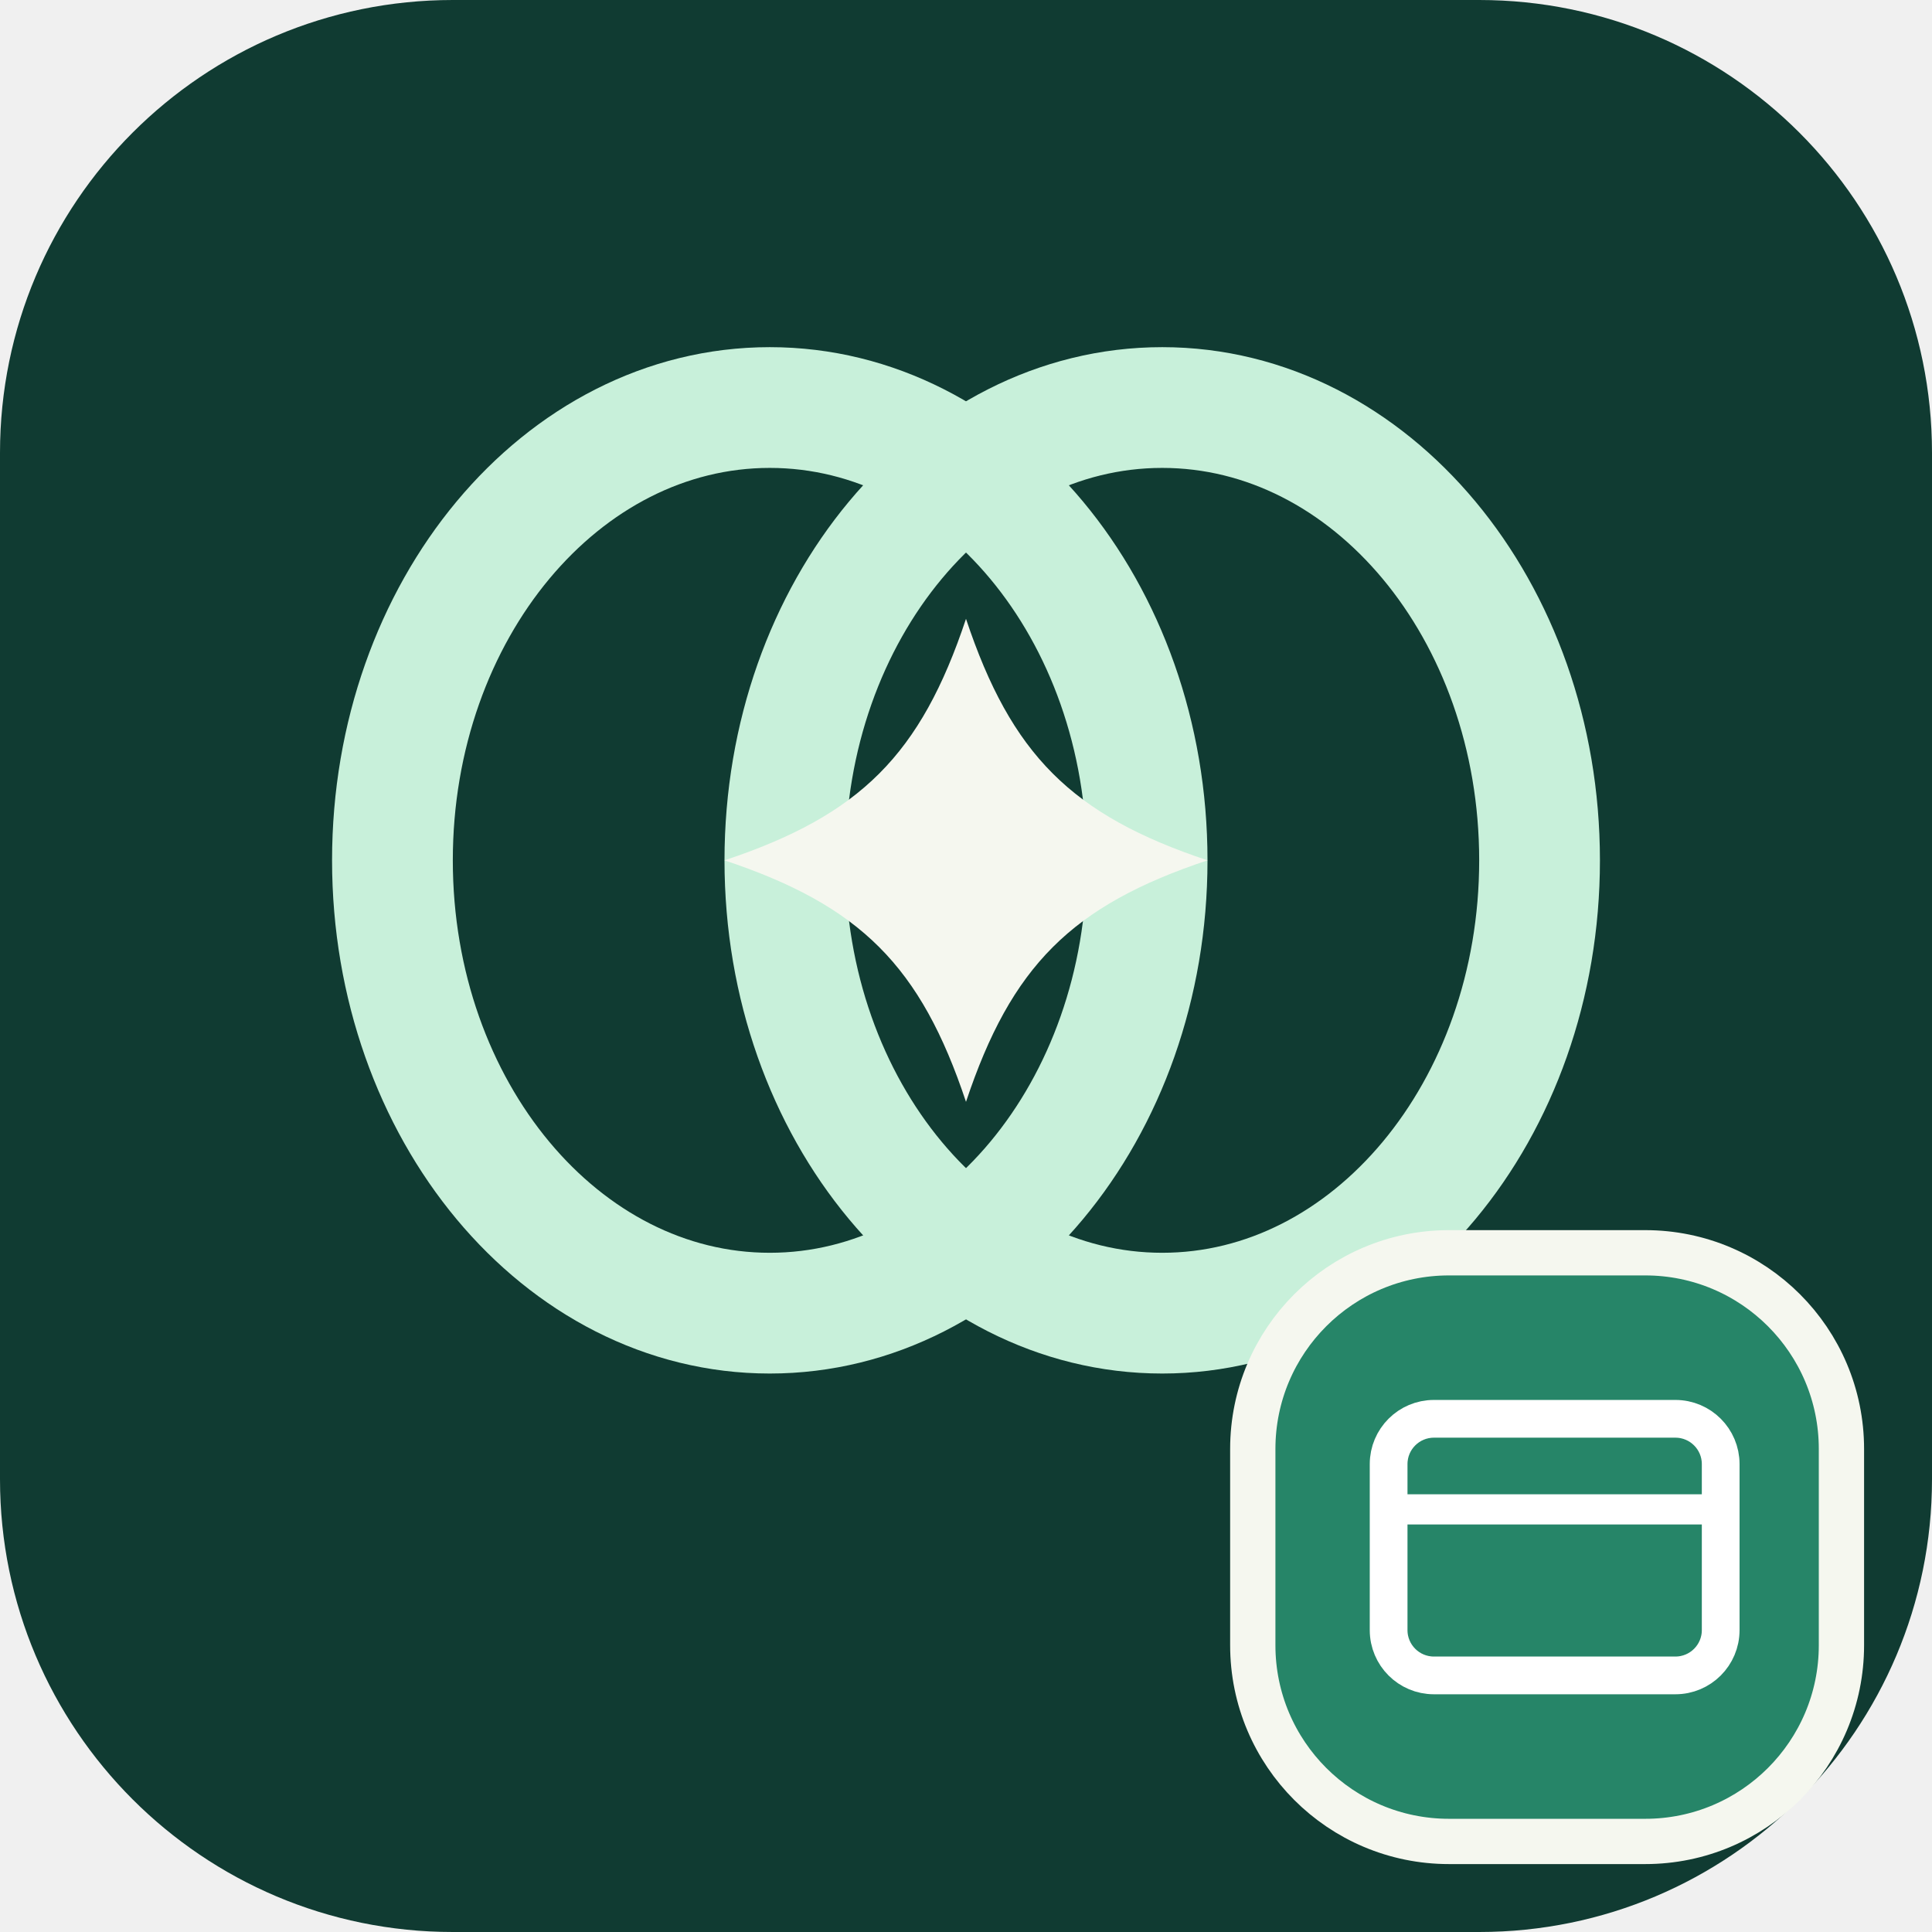
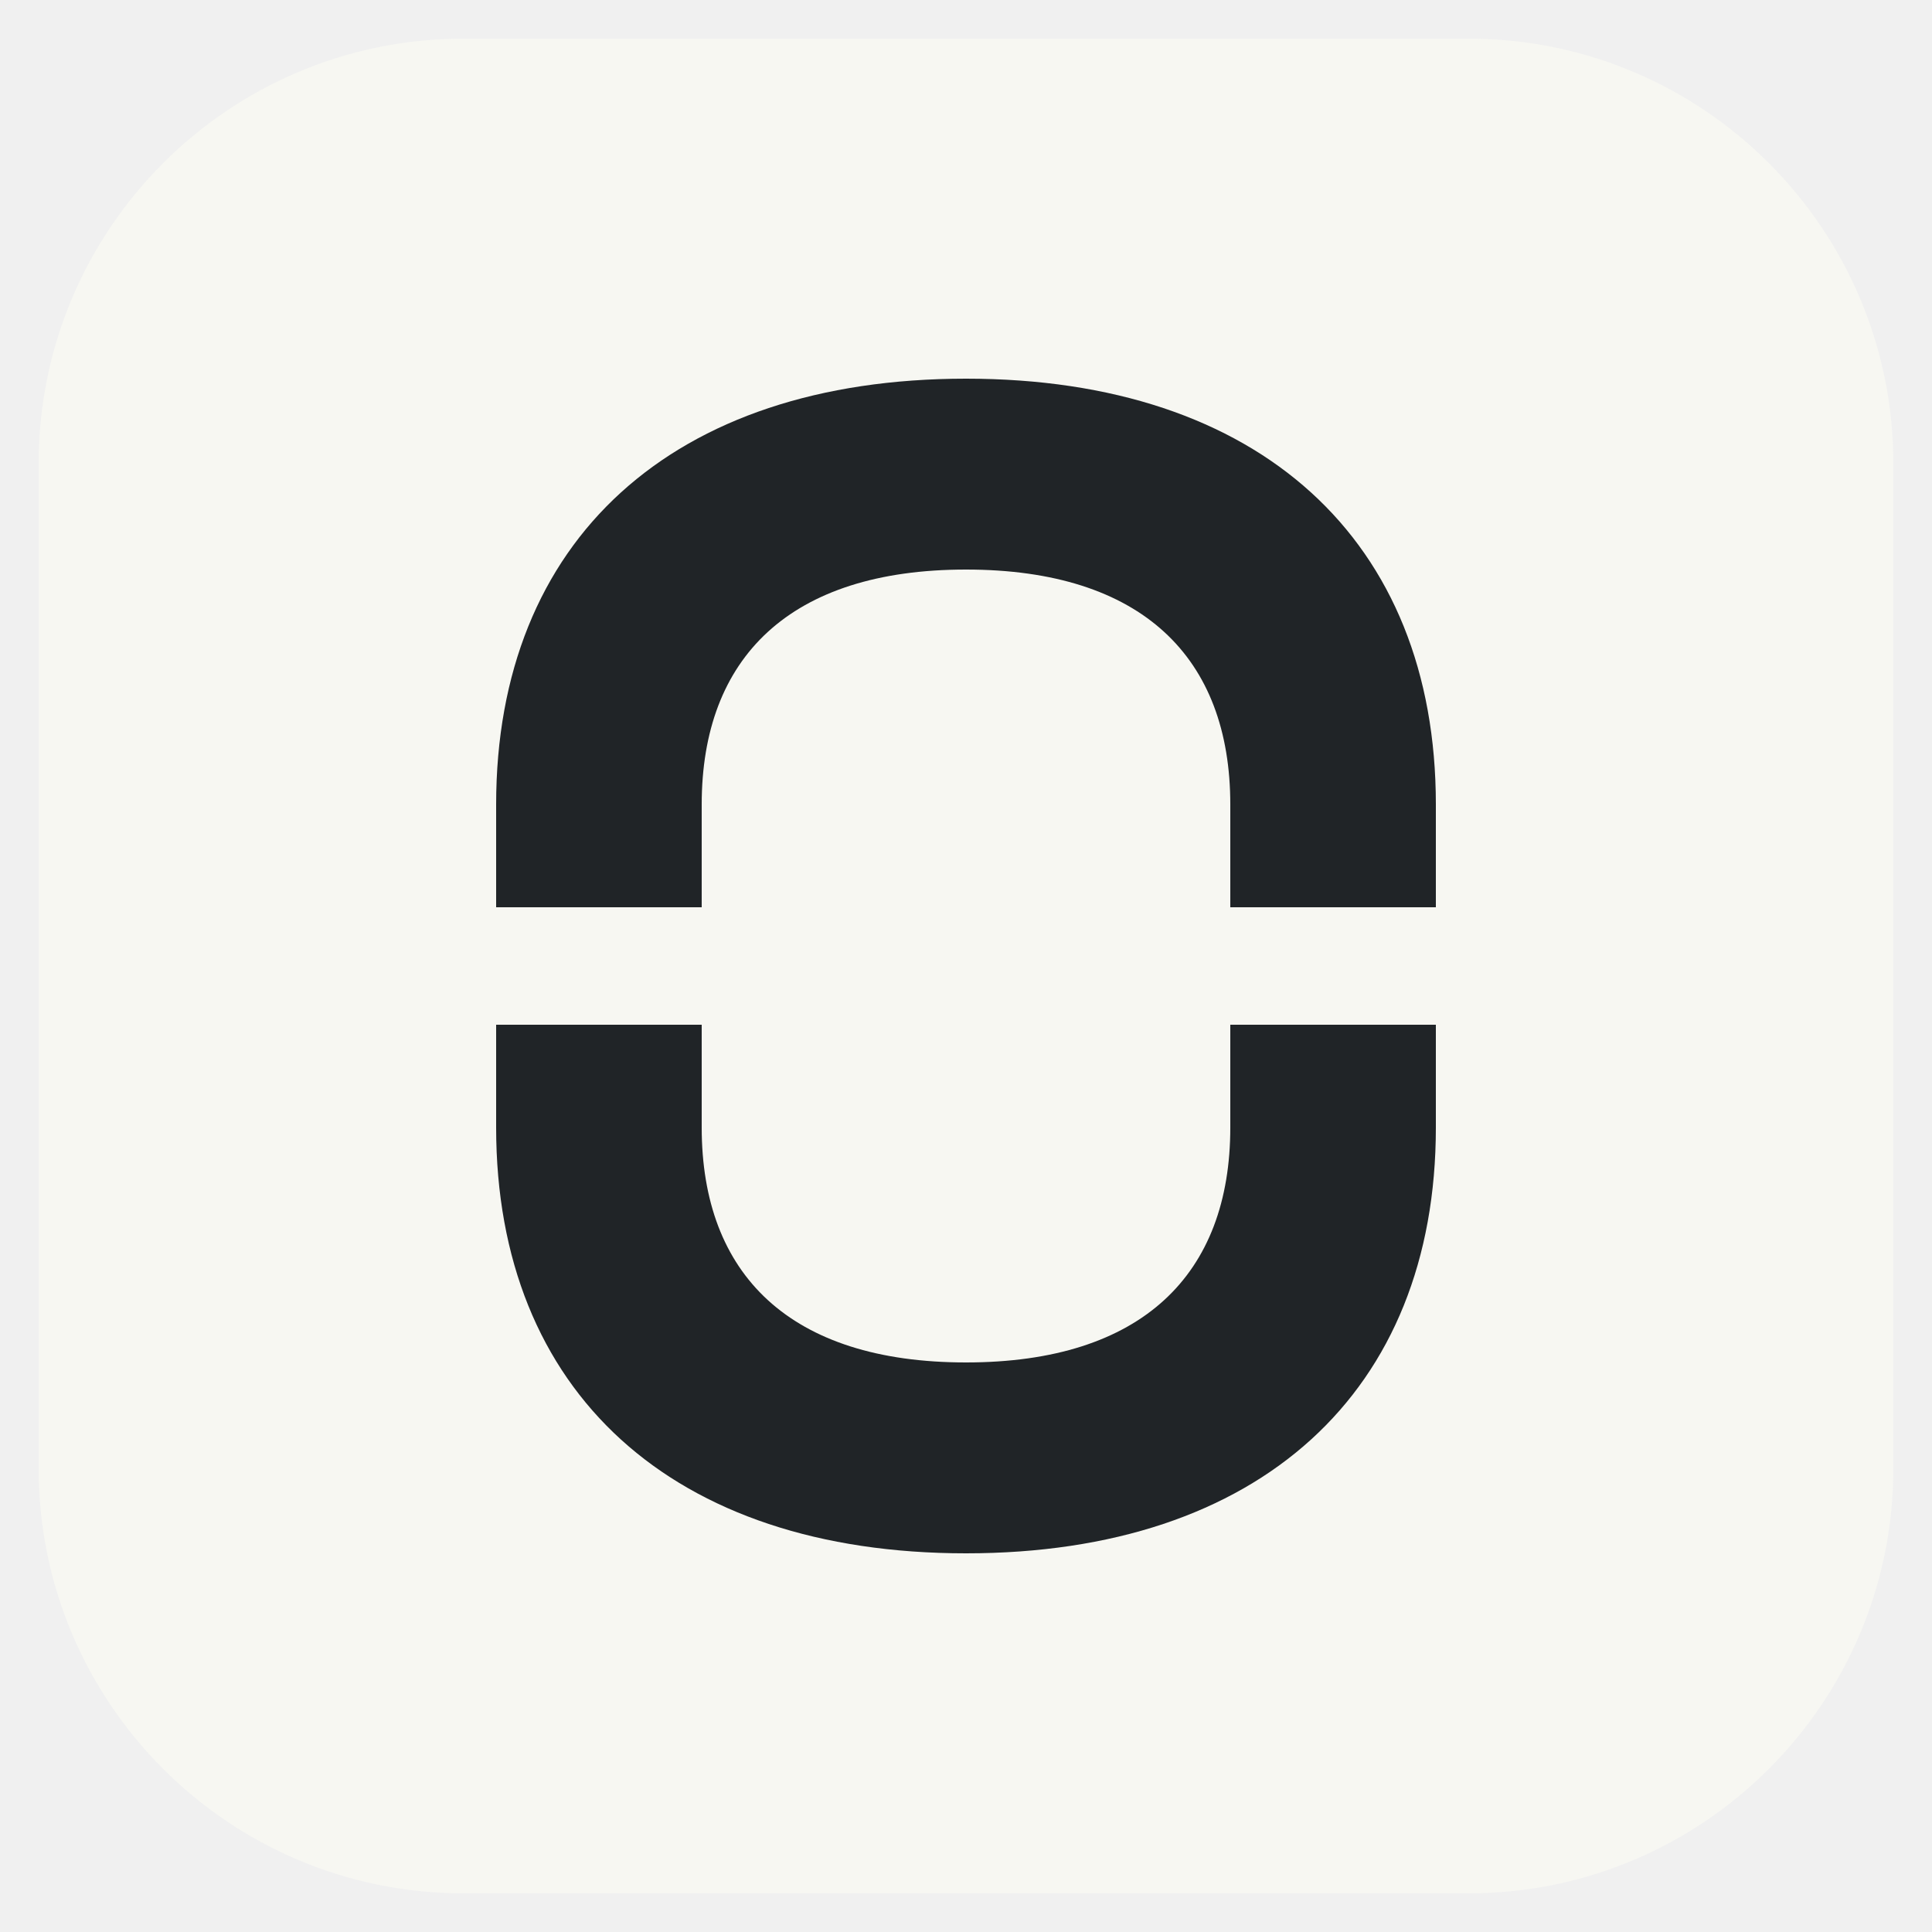
- <svg xmlns="http://www.w3.org/2000/svg" viewBox="0 0 128 128" role="img" aria-labelledby="title">
-   <rect width="128" height="128" rx="30" fill="#103b32" />
-   <g fill="none" stroke="#c8f0da" stroke-width="8">
-     <ellipse cx="51" cy="57" rx="25" ry="30" />
-     <ellipse cx="77" cy="57" rx="25" ry="30" />
+ <svg xmlns="http://www.w3.org/2000/svg" viewBox="0 0 100 100" role="img" aria-labelledby="title">
+   <rect x="2" y="2" width="96" height="96" rx="22" fill="#F7F7F2" />
+   <g transform="translate(12 12) scale(.76)" fill="#202427">
+     <path d="M18 46v-7C18 21 30 10 50 10s32 11 32 29v7H68v-7c0-10-6-16-18-16s-18 6-18 16v7H18zm0 8h14v7c0 10 6 16 18 16s18-6 18-16v-7h14v7c0 18-12 29-32 29S18 79 18 61v-7z" />
  </g>
-   <path d="M64 41c3 9 7 13 16 16-9 3-13 7-16 16-3-9-7-13-16-16 9-3 13-7 16-16Z" fill="#f5f7ef" />
-   <rect x="83" y="83" width="39" height="39" rx="13" fill="#268568" stroke="#f5f7ef" stroke-width="3" />
-   <rect x="92" y="94" width="22" height="17" rx="3" fill="none" stroke="#fff" stroke-width="2.5" />
-   <path d="M93 100h20" stroke="#fff" stroke-width="2" />
</svg>
